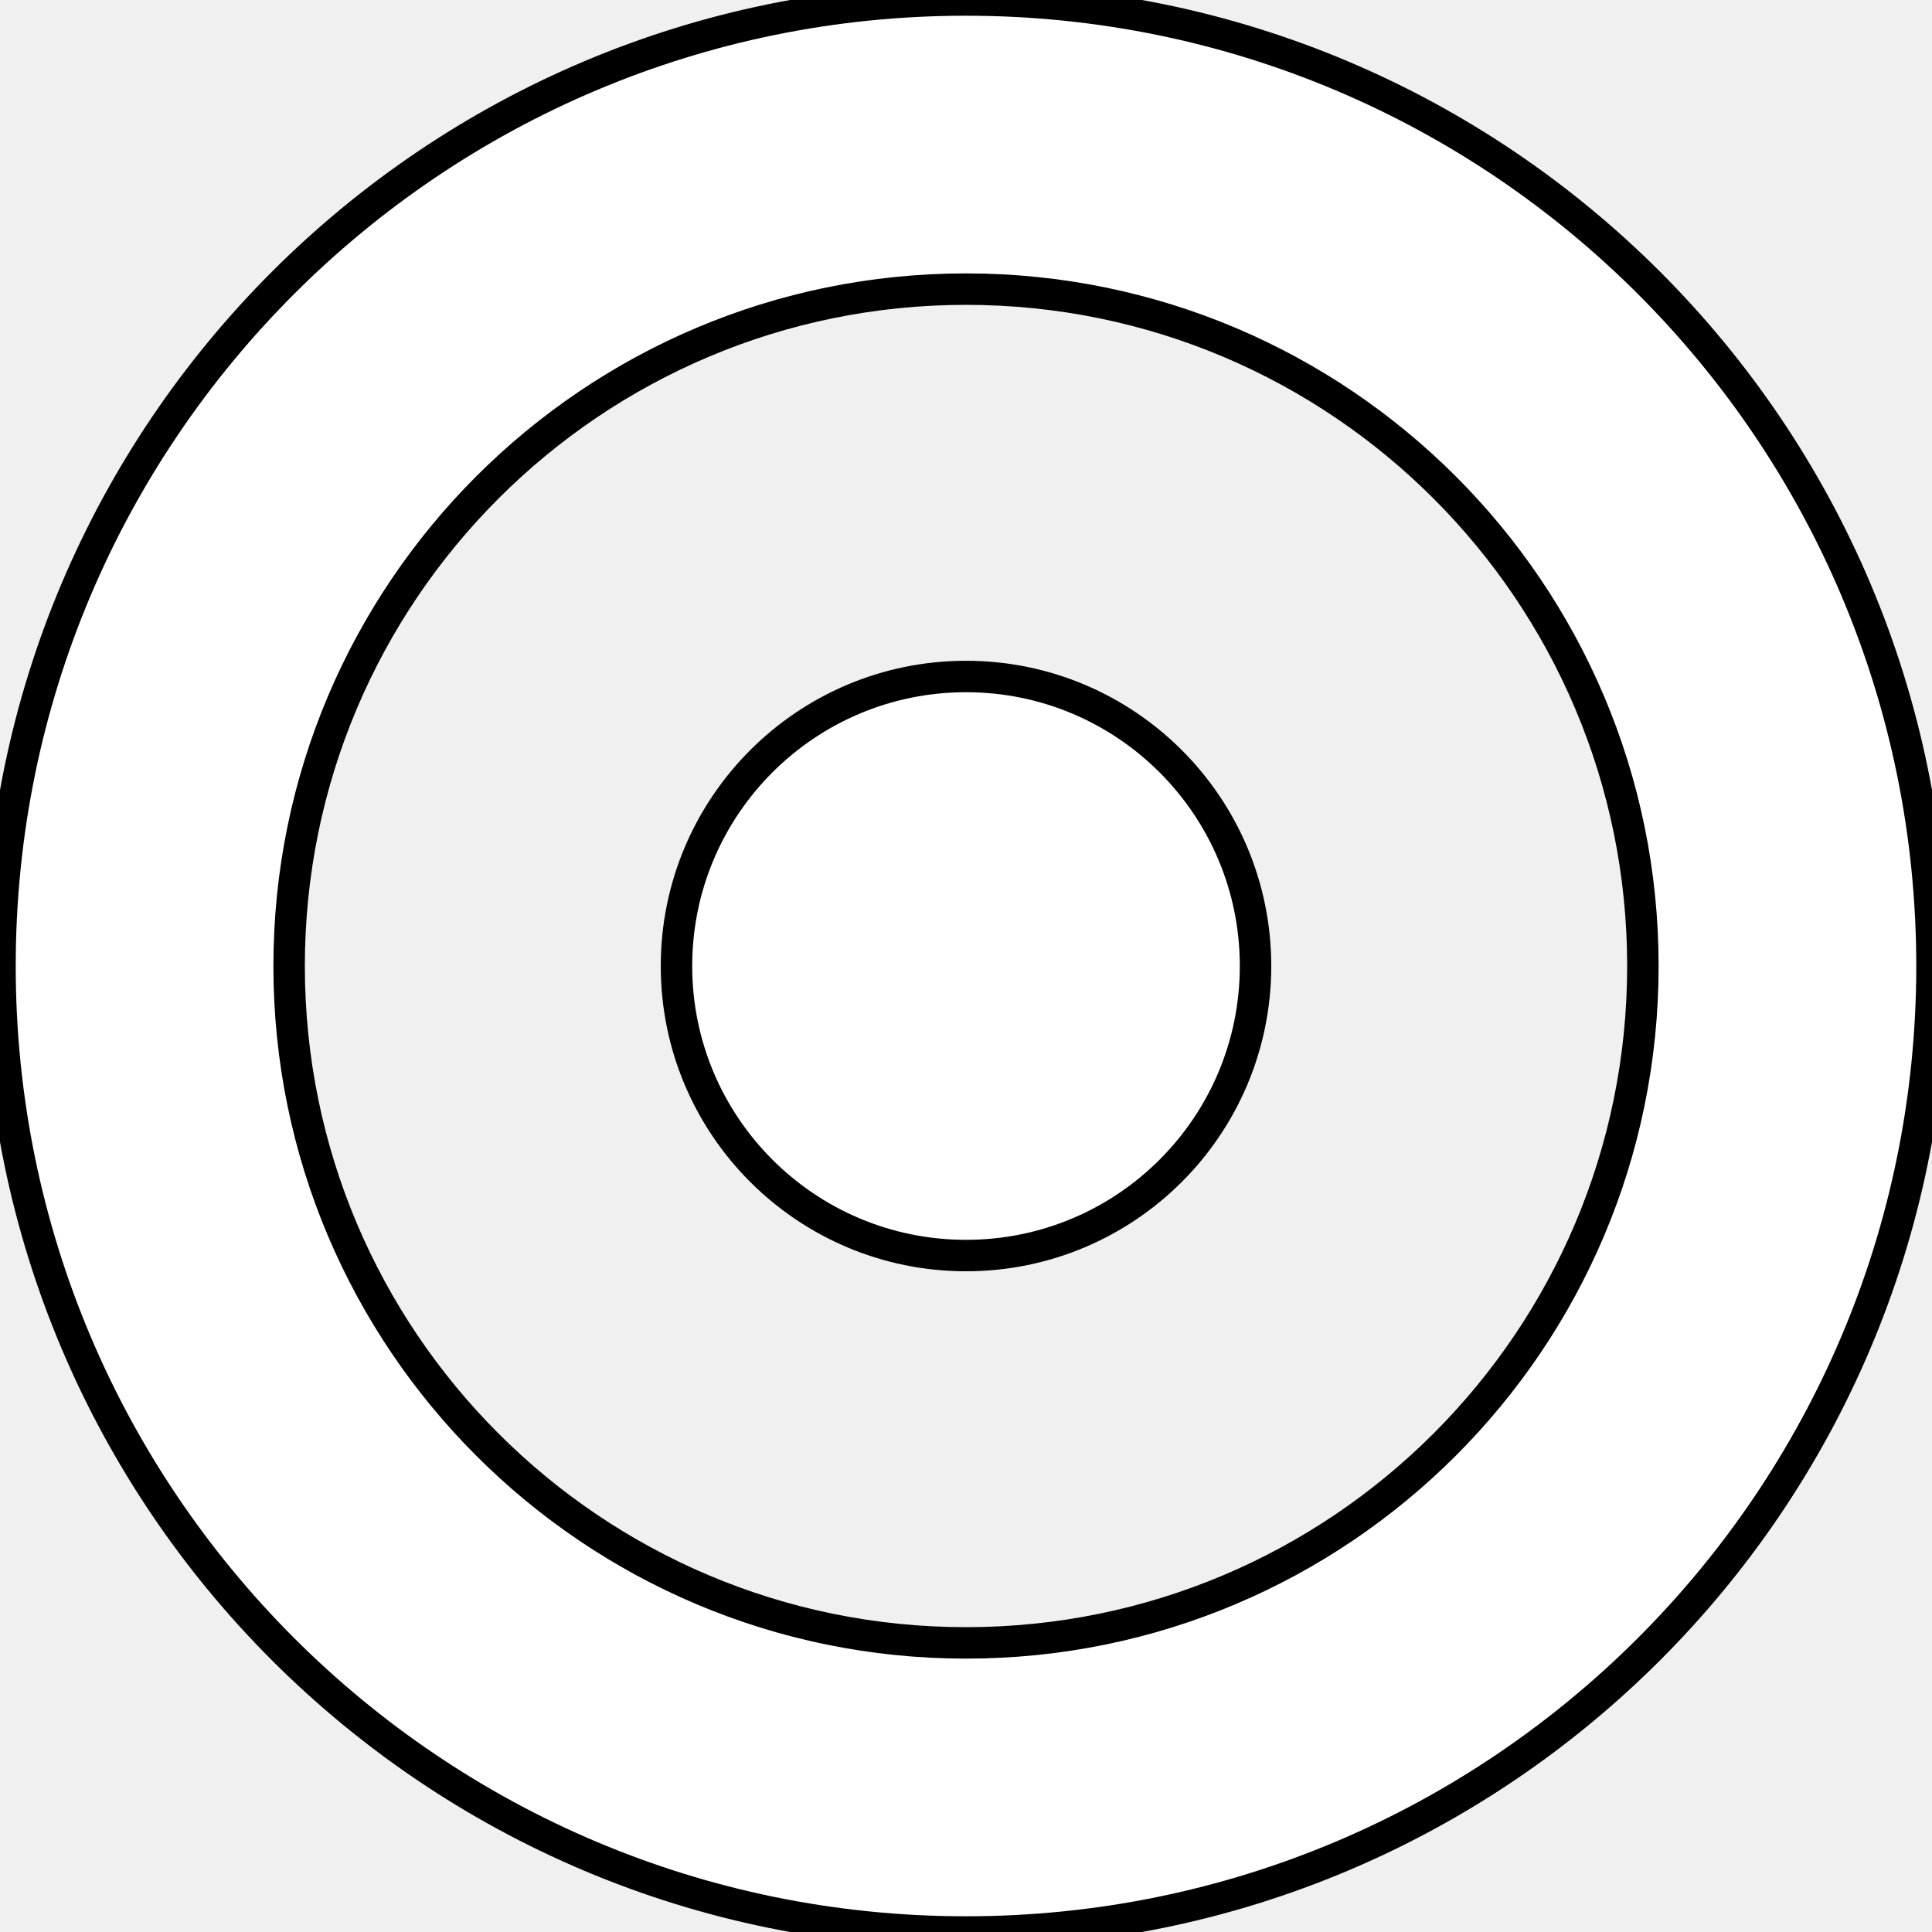
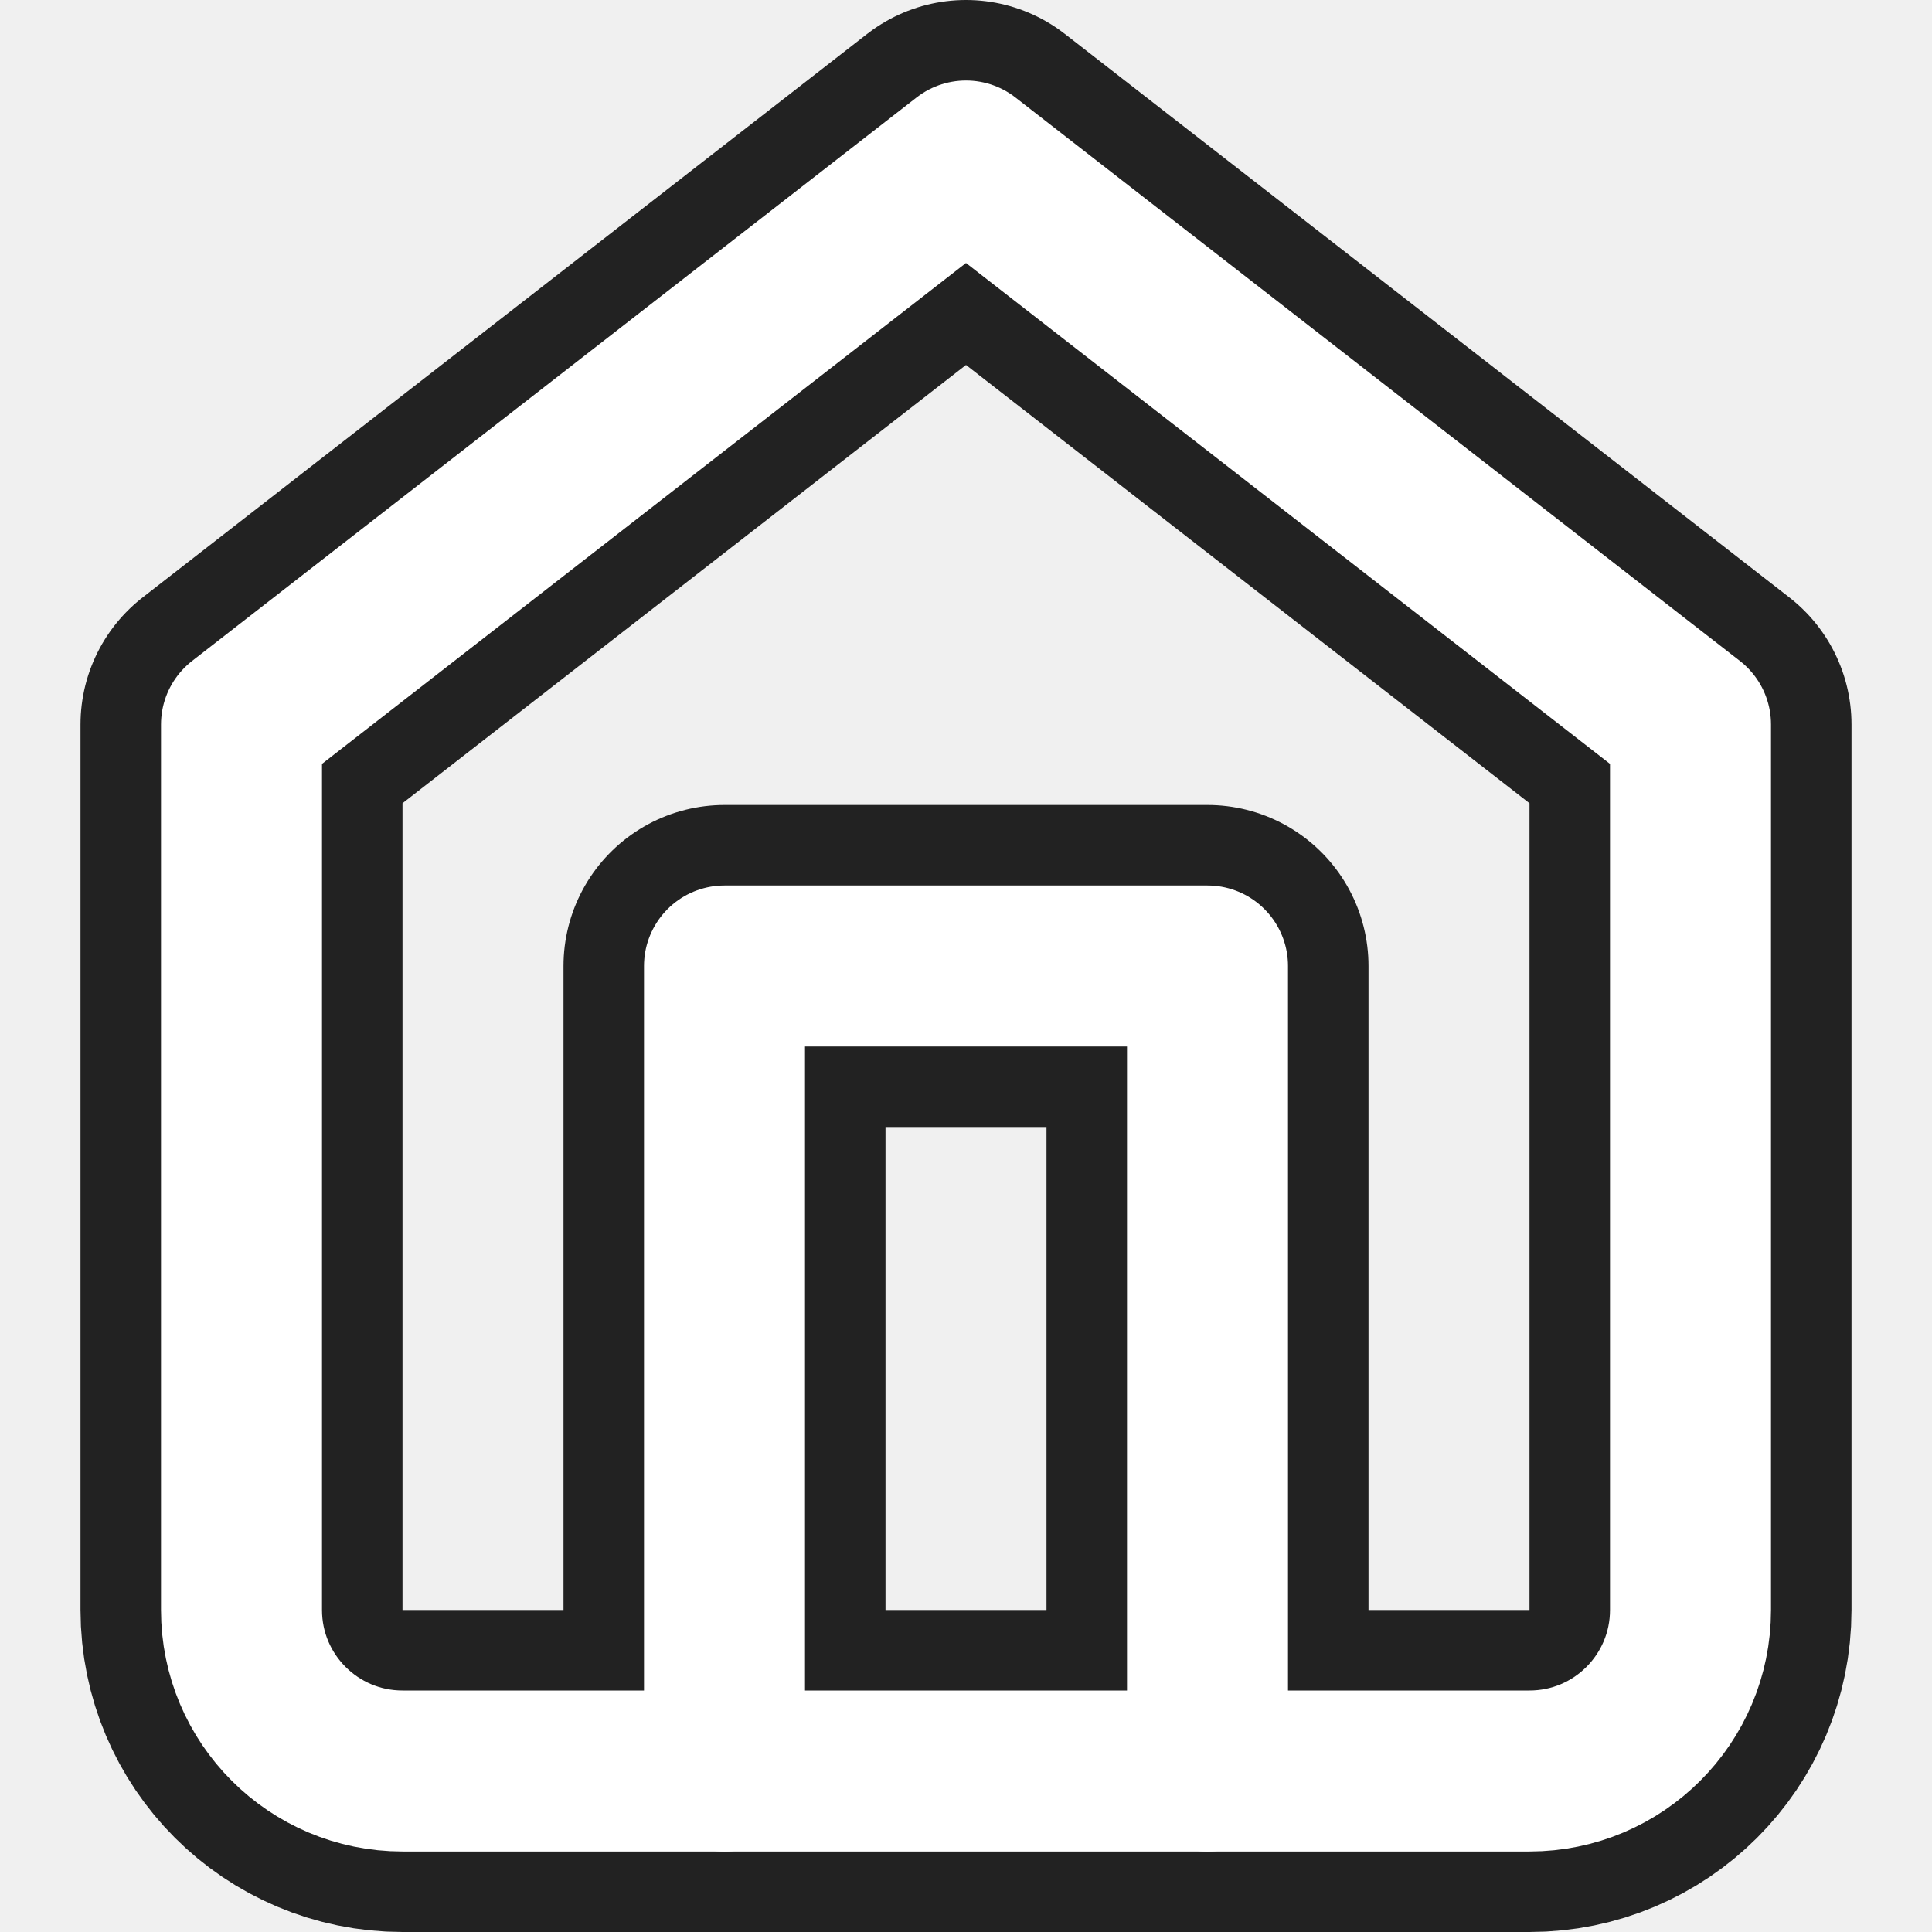
- <svg xmlns="http://www.w3.org/2000/svg" version="1.1" id="Layer_1" x="0px" y="0px" width="122.88px" height="122.88px" viewBox="0 0 122.88 122.88" enable-background="new 0 0 122.88 122.88" xml:space="preserve">
-   <g>
-     <path fill="white" stroke="black" stroke-width="2" fill-rule="evenodd" clip-rule="evenodd" d="M61.438,0c33.938,0,61.442,27.509,61.442,61.442S95.375,122.88,61.438,122.88 C27.509,122.88,0,95.376,0,61.442S27.509,0,61.438,0L61.438,0z M61.442,43.027c10.17,0,18.413,8.245,18.413,18.416 c0,10.17-8.243,18.413-18.413,18.413c-10.171,0-18.416-8.243-18.416-18.413C43.026,51.272,51.271,43.027,61.442,43.027 L61.442,43.027z M61.438,18.389c23.778,0,43.054,19.279,43.054,43.054s-19.275,43.049-43.054,43.049 c-23.77,0-43.049-19.274-43.049-43.049S37.668,18.389,61.438,18.389L61.438,18.389z" />
+ <svg xmlns="http://www.w3.org/2000/svg" viewBox="0 0 24 24" width="24" height="24">
+   <g fill="none" stroke="#222222" stroke-width="4" stroke-linecap="round" stroke-linejoin="round">
+     <path d="m3 9 9-7 9 7v11a2 2 0 0 1-2 2H5a2 2 0 0 1-2-2z" />
+     <path d="M9 22V12h6v10" />
+   </g>
+   <g fill="none" stroke="#FFFFFF" stroke-width="2" stroke-linecap="round" stroke-linejoin="round">
+     <path d="m3 9 9-7 9 7v11a2 2 0 0 1-2 2H5a2 2 0 0 1-2-2z" />
+     <path d="M9 22V12h6v10" />
  </g>
</svg>
